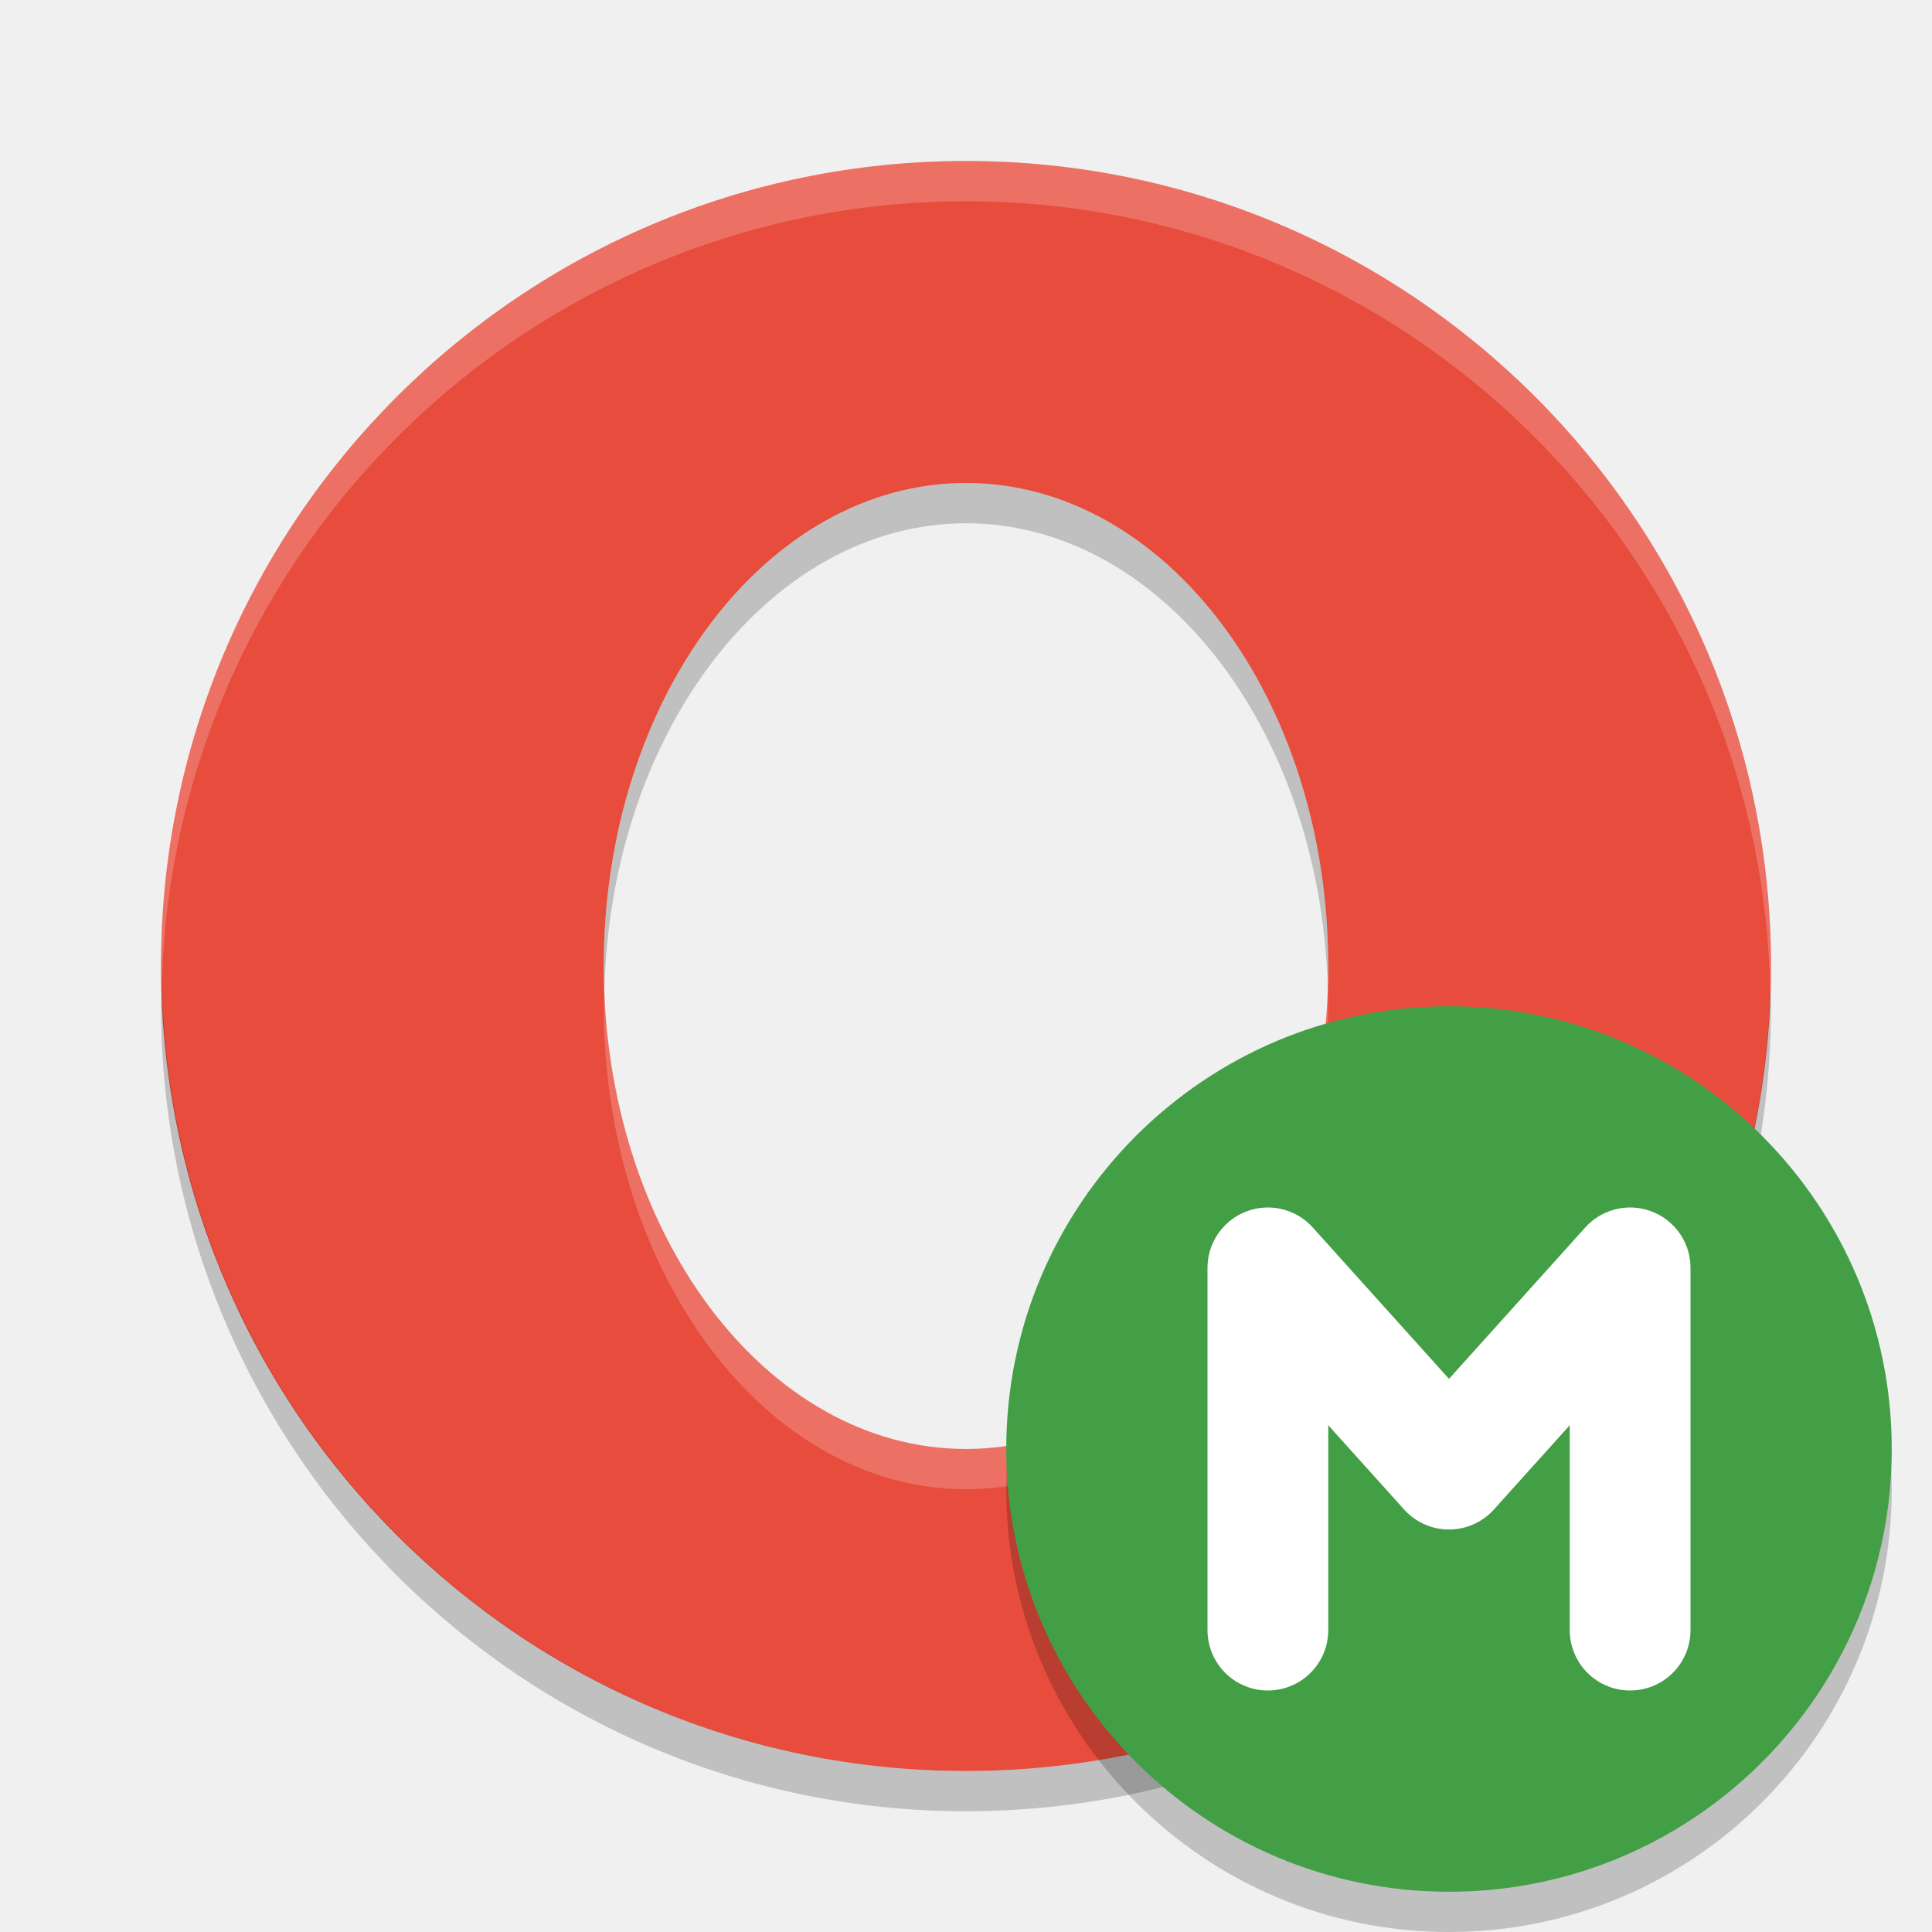
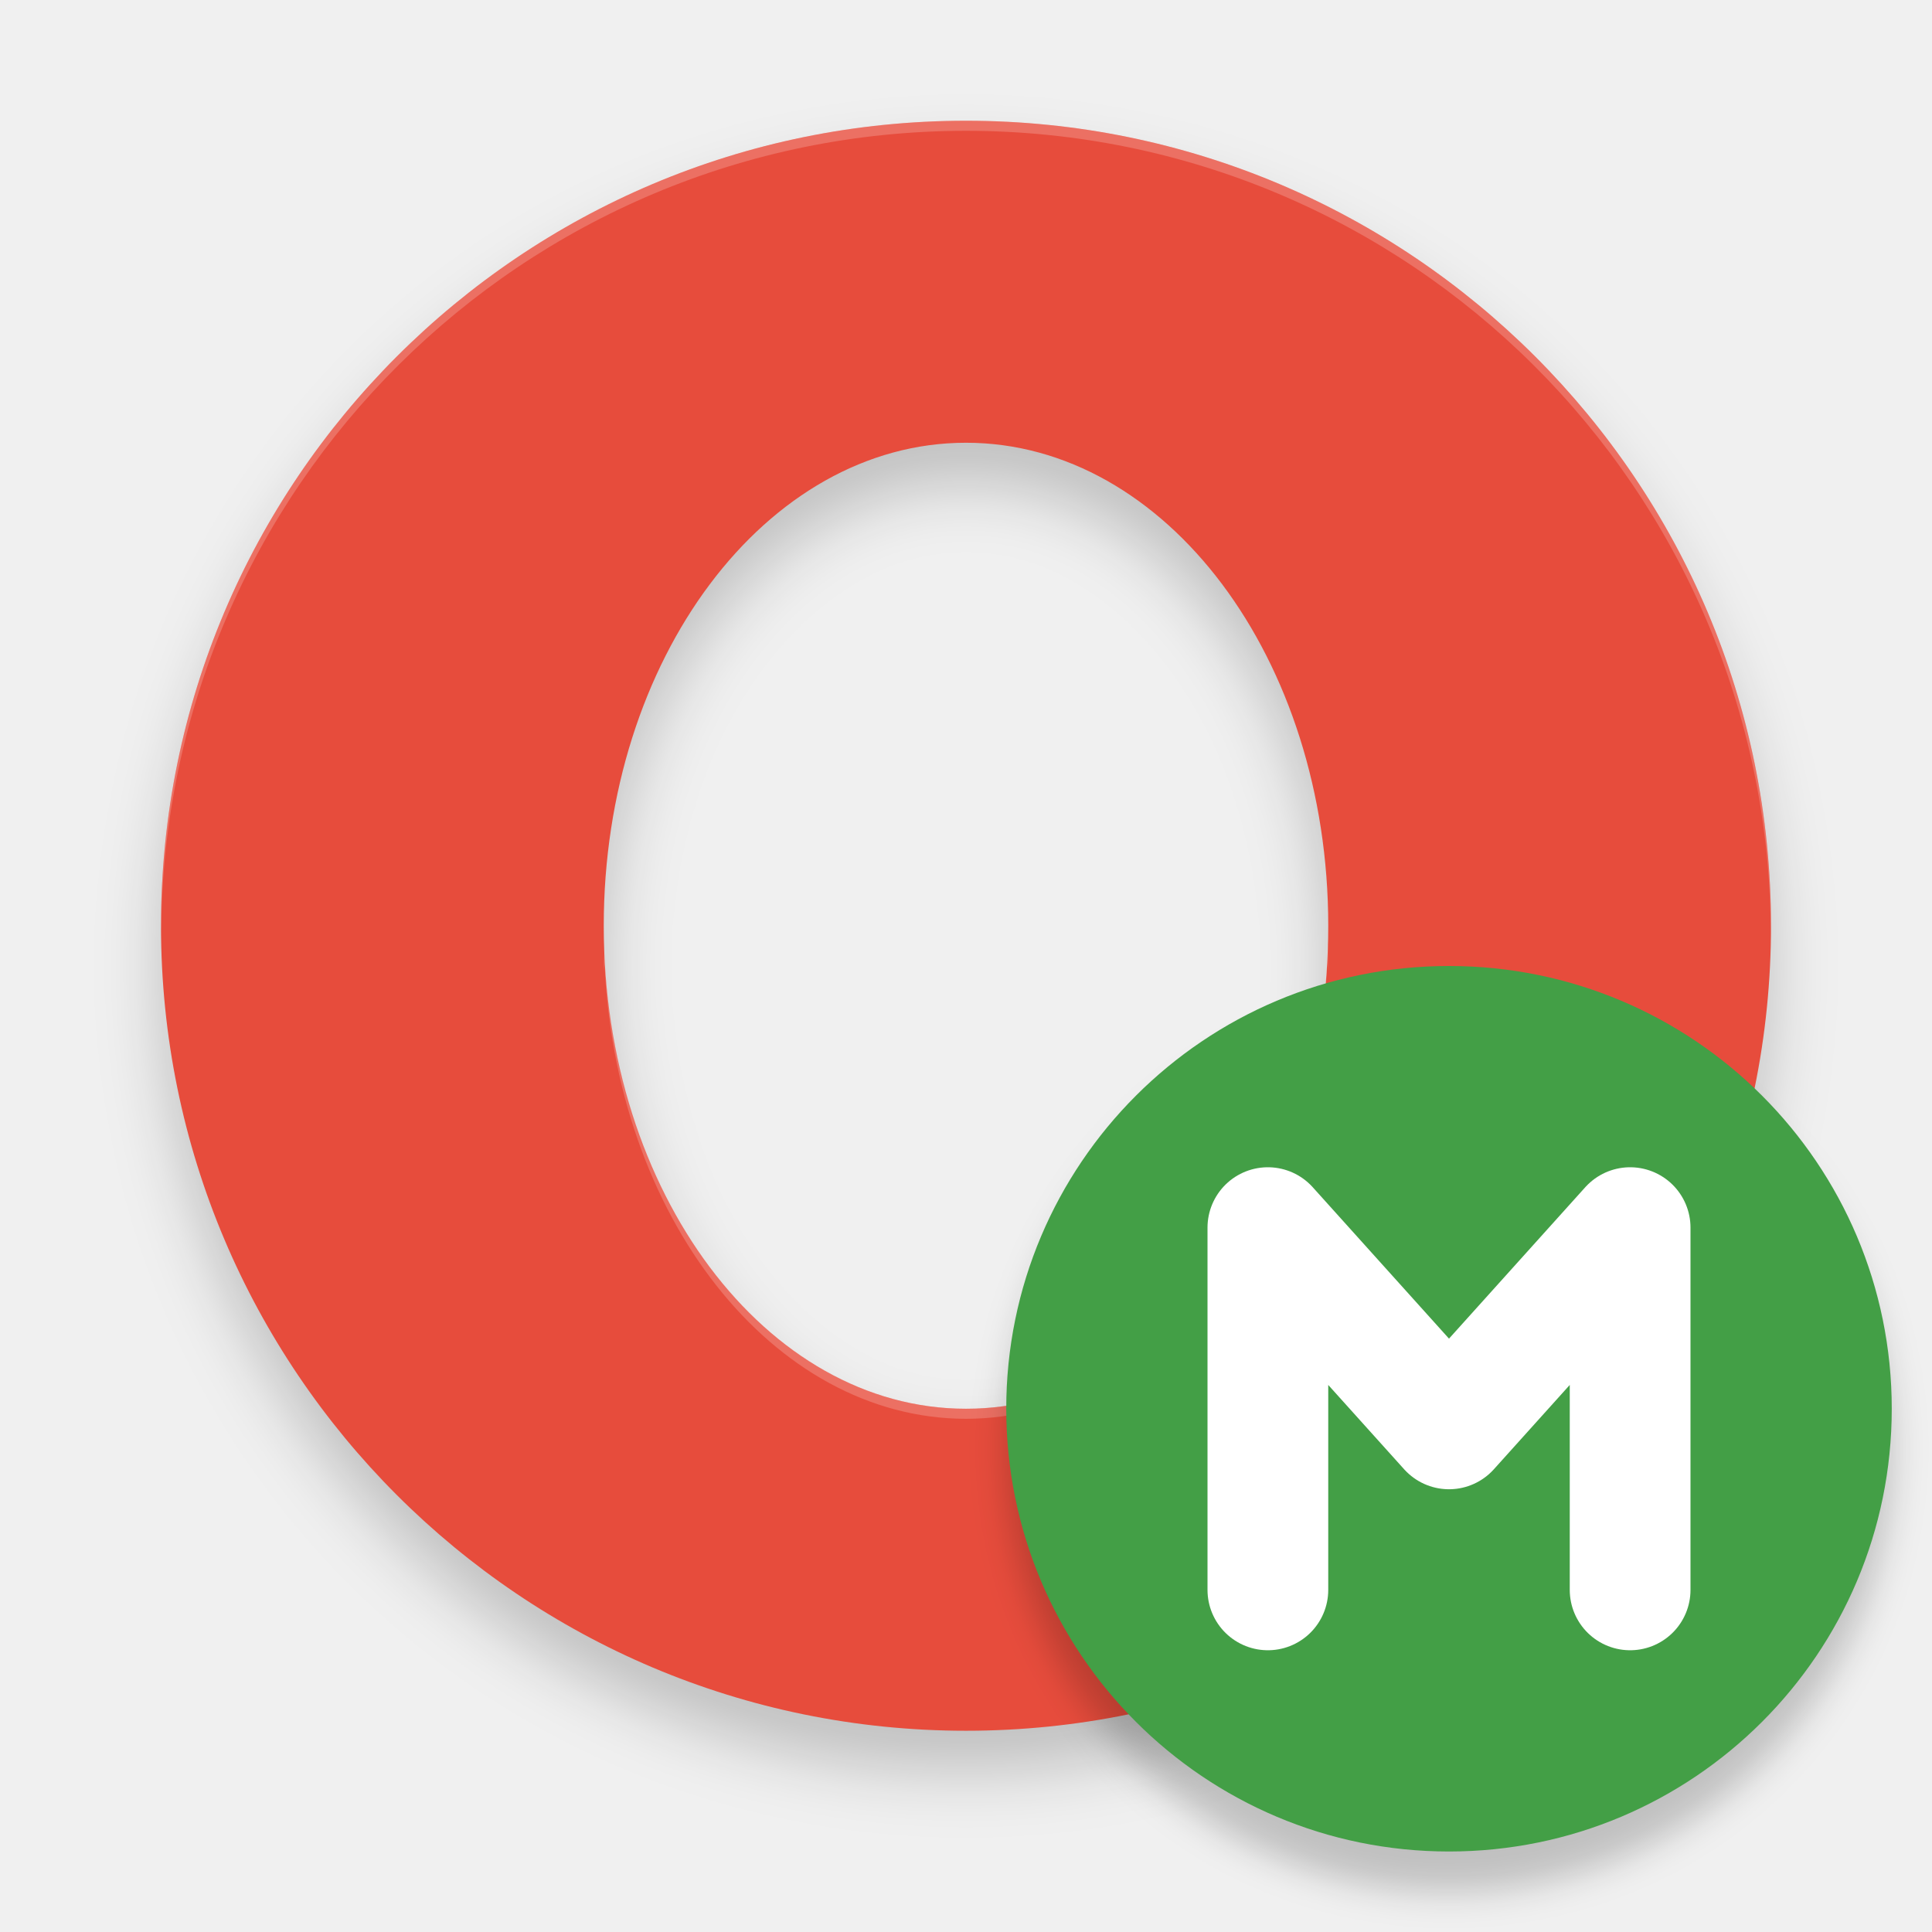
- <svg xmlns="http://www.w3.org/2000/svg" width="192" height="192" version="1">
-   <g transform="scale(4)">
-     <path fill="#e74c3c" d="m24 4a20 20 0 0 0-20 20 20 20 0 0 0 20 20 20 20 0 0 0 20-20 20 20 0 0 0-20-20zm0 8a9 12 0 0 1 9 12 9 12 0 0 1-9 12 9 12 0 0 1-9-12 9 12 0 0 1 9-12z" />
-     <circle opacity="0" cx="286" cy="26" r="10" transform="matrix(2,0,0,2,-548,-28)" />
-     <circle opacity="0" cx="286" cy="26" r="10" transform="matrix(2,0,0,2,-548,-28)" />
-     <path fill="#fff" opacity=".2" d="m24 4a20 20 0 0 0-20 20 20 20 0 0 0 0.021 0.418 20 20 0 0 1 19.978-19.418 20 20 0 0 1 19.979 19.582 20 20 0 0 0 0.021-0.582 20 20 0 0 0-20-20zm8.984 20.424a9 12 0 0 1-8.984 11.576 9 12 0 0 1-8.984-11.424 9 12 0 0 0-0.016 0.424 9 12 0 0 0 9 12 9 12 0 0 0 9-12 9 12 0 0 0-0.016-0.576z" />
-     <path opacity=".2" d="m24 12a9 12 0 0 0-9 12 9 12 0 0 0 0.016 0.576 9 12 0 0 1 8.984-11.576 9 12 0 0 1 8.984 11.424 9 12 0 0 0 0.016-0.424 9 12 0 0 0-9-12zm-19.978 12.418a20 20 0 0 0-0.021 0.582 20 20 0 0 0 20 20 20 20 0 0 0 20-20 20 20 0 0 0-0.021-0.418 20 20 0 0 1-19.98 19.418 20 20 0 0 1-19.978-19.582z" />
-     <circle style="opacity:0.2" cx="36" cy="37" r="11" />
-     <circle style="fill:#439f46" cx="36" cy="36" r="11" />
-     <path style="fill:none;stroke-linecap:round;stroke-linejoin:round;stroke-width:3;stroke:#ffffff" d="m40.5 40.5v-9m-9 0 4.5 5 4.5-5m-9 9v-9" />
-   </g>
+ <svg xmlns="http://www.w3.org/2000/svg" width="192" height="192" version="1" id="svg20">
+   <defs id="defs24">
+     <filter style="color-interpolation-filters:sRGB" id="filter859" x="-0.048" width="1.096" y="-0.048" height="1.096">
+       <feGaussianBlur stdDeviation="3.2" id="feGaussianBlur861" />
+     </filter>
+     <filter style="color-interpolation-filters:sRGB" id="filter875" x="-0.048" width="1.096" y="-0.048" height="1.096">
+       <feGaussianBlur stdDeviation="1.76" id="feGaussianBlur877" />
+     </filter>
+   </defs>
+   <path d="m 96,16 a 80,80 0 0 0 -80,80 A 80,80 0 0 0 96,176 a 80,80 0 0 0 80,-80 80,80 0 0 0 -80,-80 z m 0,32 a 36,48 0 0 1 36,48 A 36,48 0 0 1 96,144 36,48 0 0 1 60,96 a 36,48 0 0 1 36,-48 z" id="path841" style="opacity:0.2;fill:#000000;stroke-width:4;filter:url(#filter859)" />
+   <path style="fill:#e74c3c;stroke-width:4" id="path2" d="m 96,12 a 80,80 0 0 0 -80,80 A 80,80 0 0 0 96,172 a 80,80 0 0 0 80,-80 80,80 0 0 0 -80,-80 z m 0,32 a 36,48 0 0 1 36,48 A 36,48 0 0 1 96,140 36,48 0 0 1 60,92 a 36,48 0 0 1 36,-48 z" />
+   <circle style="opacity:0;stroke-width:8" id="circle4" r="80" cy="92" cx="96" />
+   <circle style="opacity:0;stroke-width:8" id="circle6" r="80" cy="92" cx="96" />
+   <path style="opacity:0.2;fill:#ffffff;stroke-width:4" d="m 95.998,12 a 80,80 0 0 0 -79.998,80 80,80 0 0 0 0.021,0.408 80,80 0 0 1 79.977,-79.408 H 96 a 80,80 0 0 1 79.977,79.582 80,80 0 0 0 0.021,-0.582 80,80 0 0 0 -79.998,-80 z M 131.936,93.695 A 36,48 0 0 1 96,140 36,48 0 0 1 60.064,94.305 36,48 0 0 0 60,96 a 36,48 0 0 0 0.02,0.504 36,48 0 0 1 0.045,-1.199 A 36,48 0 0 0 96,141 a 36,48 0 0 0 35.936,-46.305 36,48 0 0 1 0.051,1.818 36,48 0 0 0 0.014,-0.514 36,48 0 0 0 -0.064,-2.305 z" id="path8" />
+   <circle id="circle12" r="44" cy="144" cx="144" style="opacity:0.2;stroke-width:4;filter:url(#filter875)" />
+   <circle id="circle14" r="44" cy="140" cx="144" style="fill:#439f46;stroke-width:4" />
+   <path id="path16" d="m 162,158 v -36 m -36,0 18,20 18,-20 m -36,36 v -36" style="fill:none;stroke:#ffffff;stroke-width:11.999;stroke-linecap:round;stroke-linejoin:round" />
</svg>
